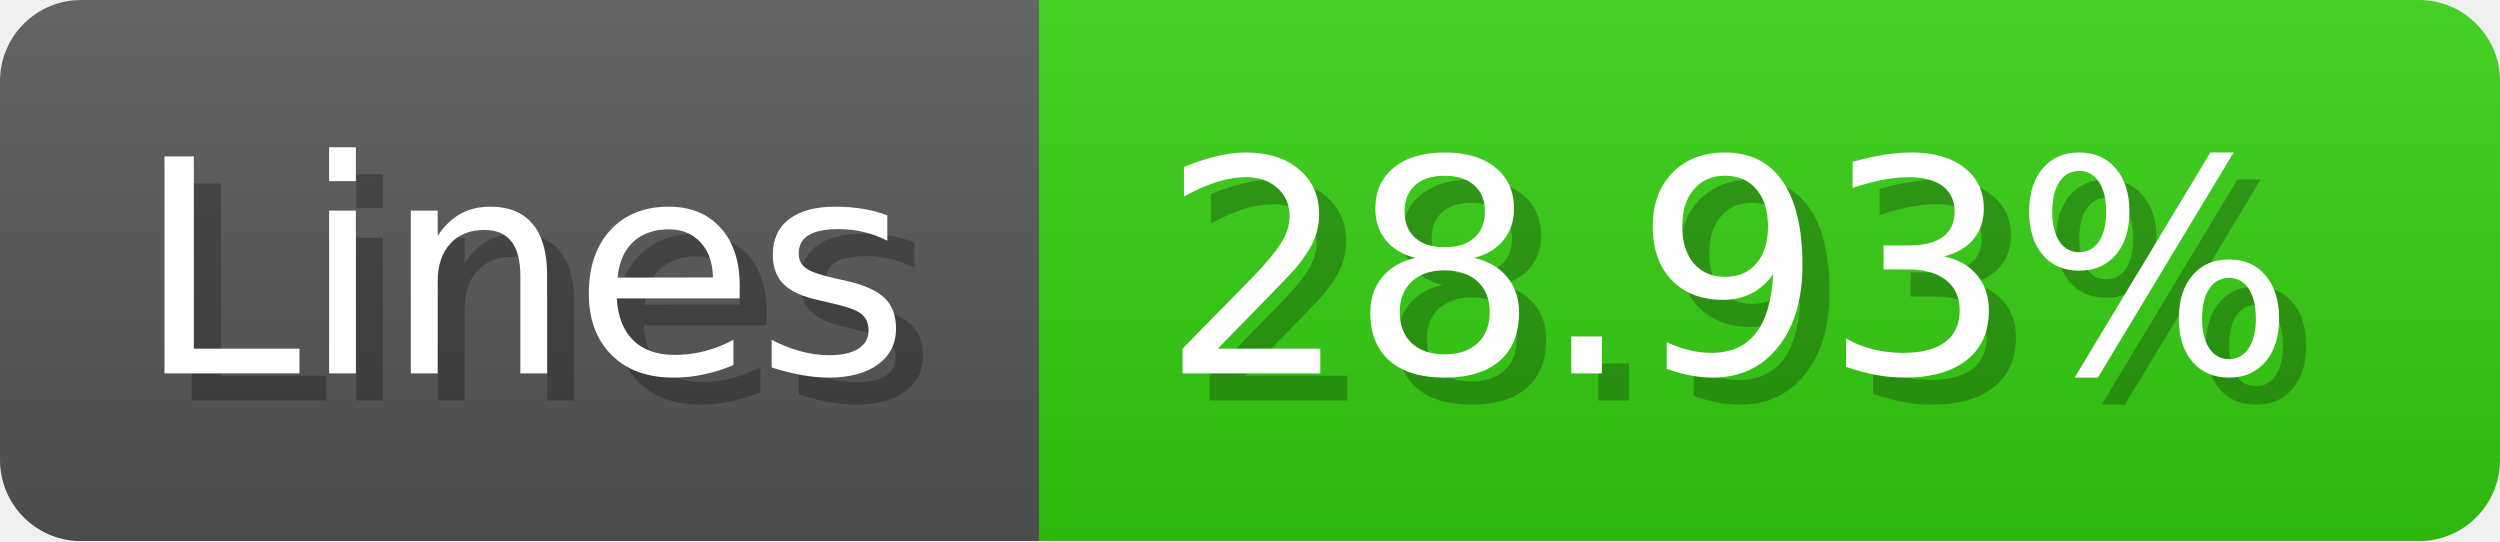
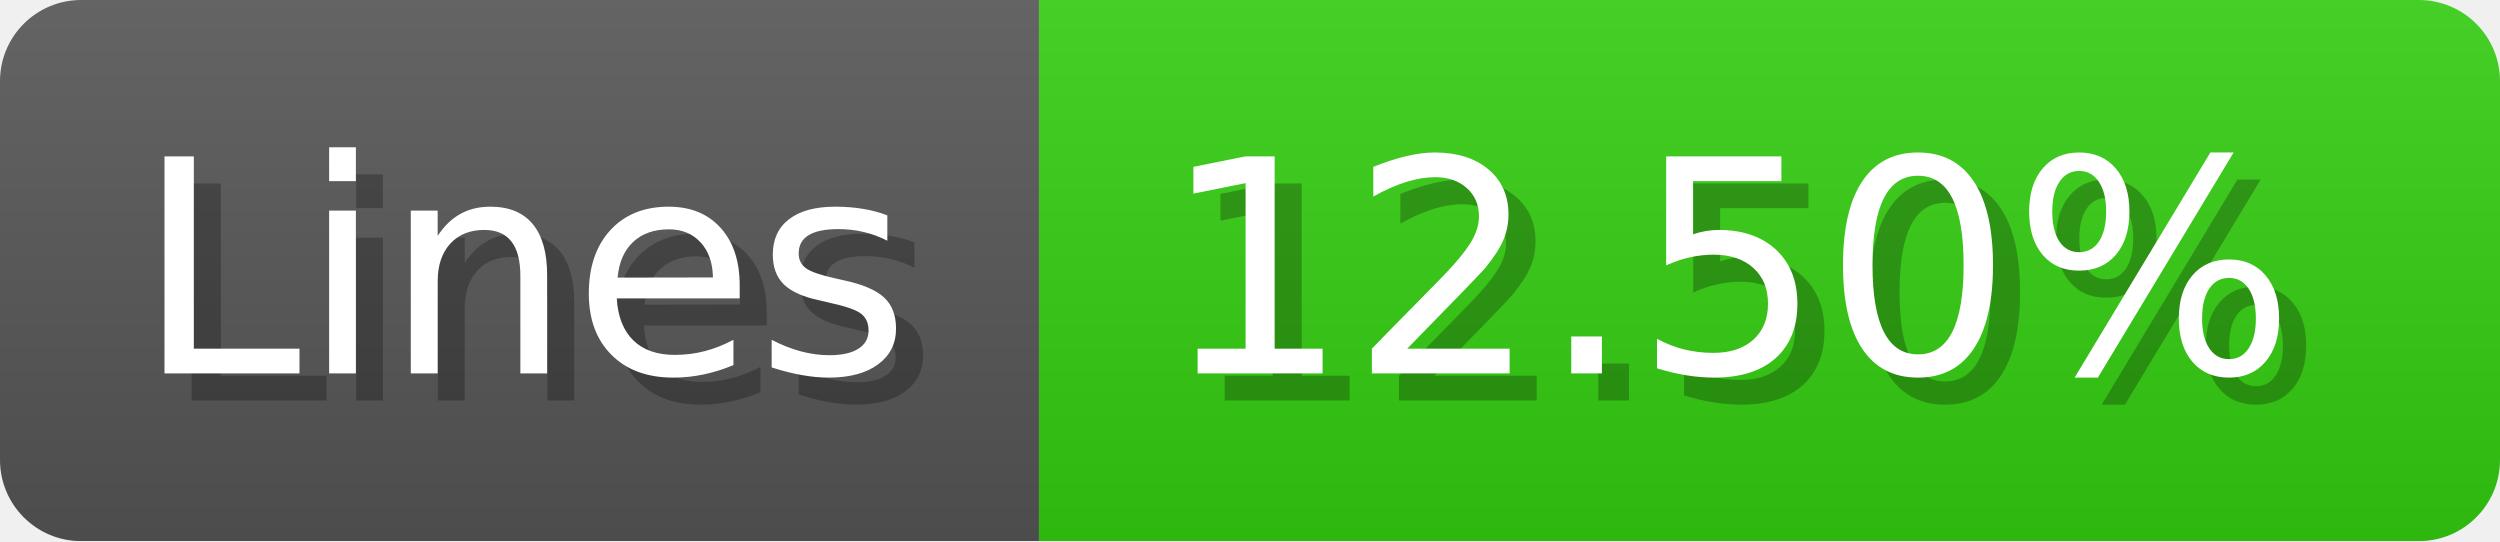
- <svg xmlns="http://www.w3.org/2000/svg" width="92.4" height="20" viewBox="0 0 924 200" role="img" aria-label="Lines: 28.93%">
+ <svg xmlns="http://www.w3.org/2000/svg" width="92.4" height="20" viewBox="0 0 924 200" role="img" aria-label="Lines: 12.50%">
  <linearGradient id="a" x2="0" y2="100%">
    <stop offset="0" stop-opacity=".1" stop-color="#EEE" />
    <stop offset="1" stop-opacity=".1" />
  </linearGradient>
  <mask id="m">
    <rect width="924" height="200" rx="30" fill="#FFF" />
  </mask>
  <g mask="url(#m)">
    <rect width="384" height="200" fill="#555" />
    <rect width="540" height="200" fill="#3C1" x="384" />
    <rect width="924" height="200" fill="url(#a)" />
  </g>
  <g aria-hidden="true" fill="#fff" text-anchor="start" font-family="Verdana,DejaVu Sans,sans-serif" font-size="110">
    <text x="60" y="148" textLength="284" fill="#000" opacity="0.25">Lines</text>
    <text x="50" y="138" textLength="284">Lines</text>
-     <text x="439" y="148" textLength="440" fill="#000" opacity="0.25">28.93%</text>
-     <text x="429" y="138" textLength="440">28.93%</text>
+     <text x="439" y="148" textLength="440" fill="#000" opacity="0.25">12.50%</text>
+     <text x="429" y="138" textLength="440">12.50%</text>
  </g>
</svg>
